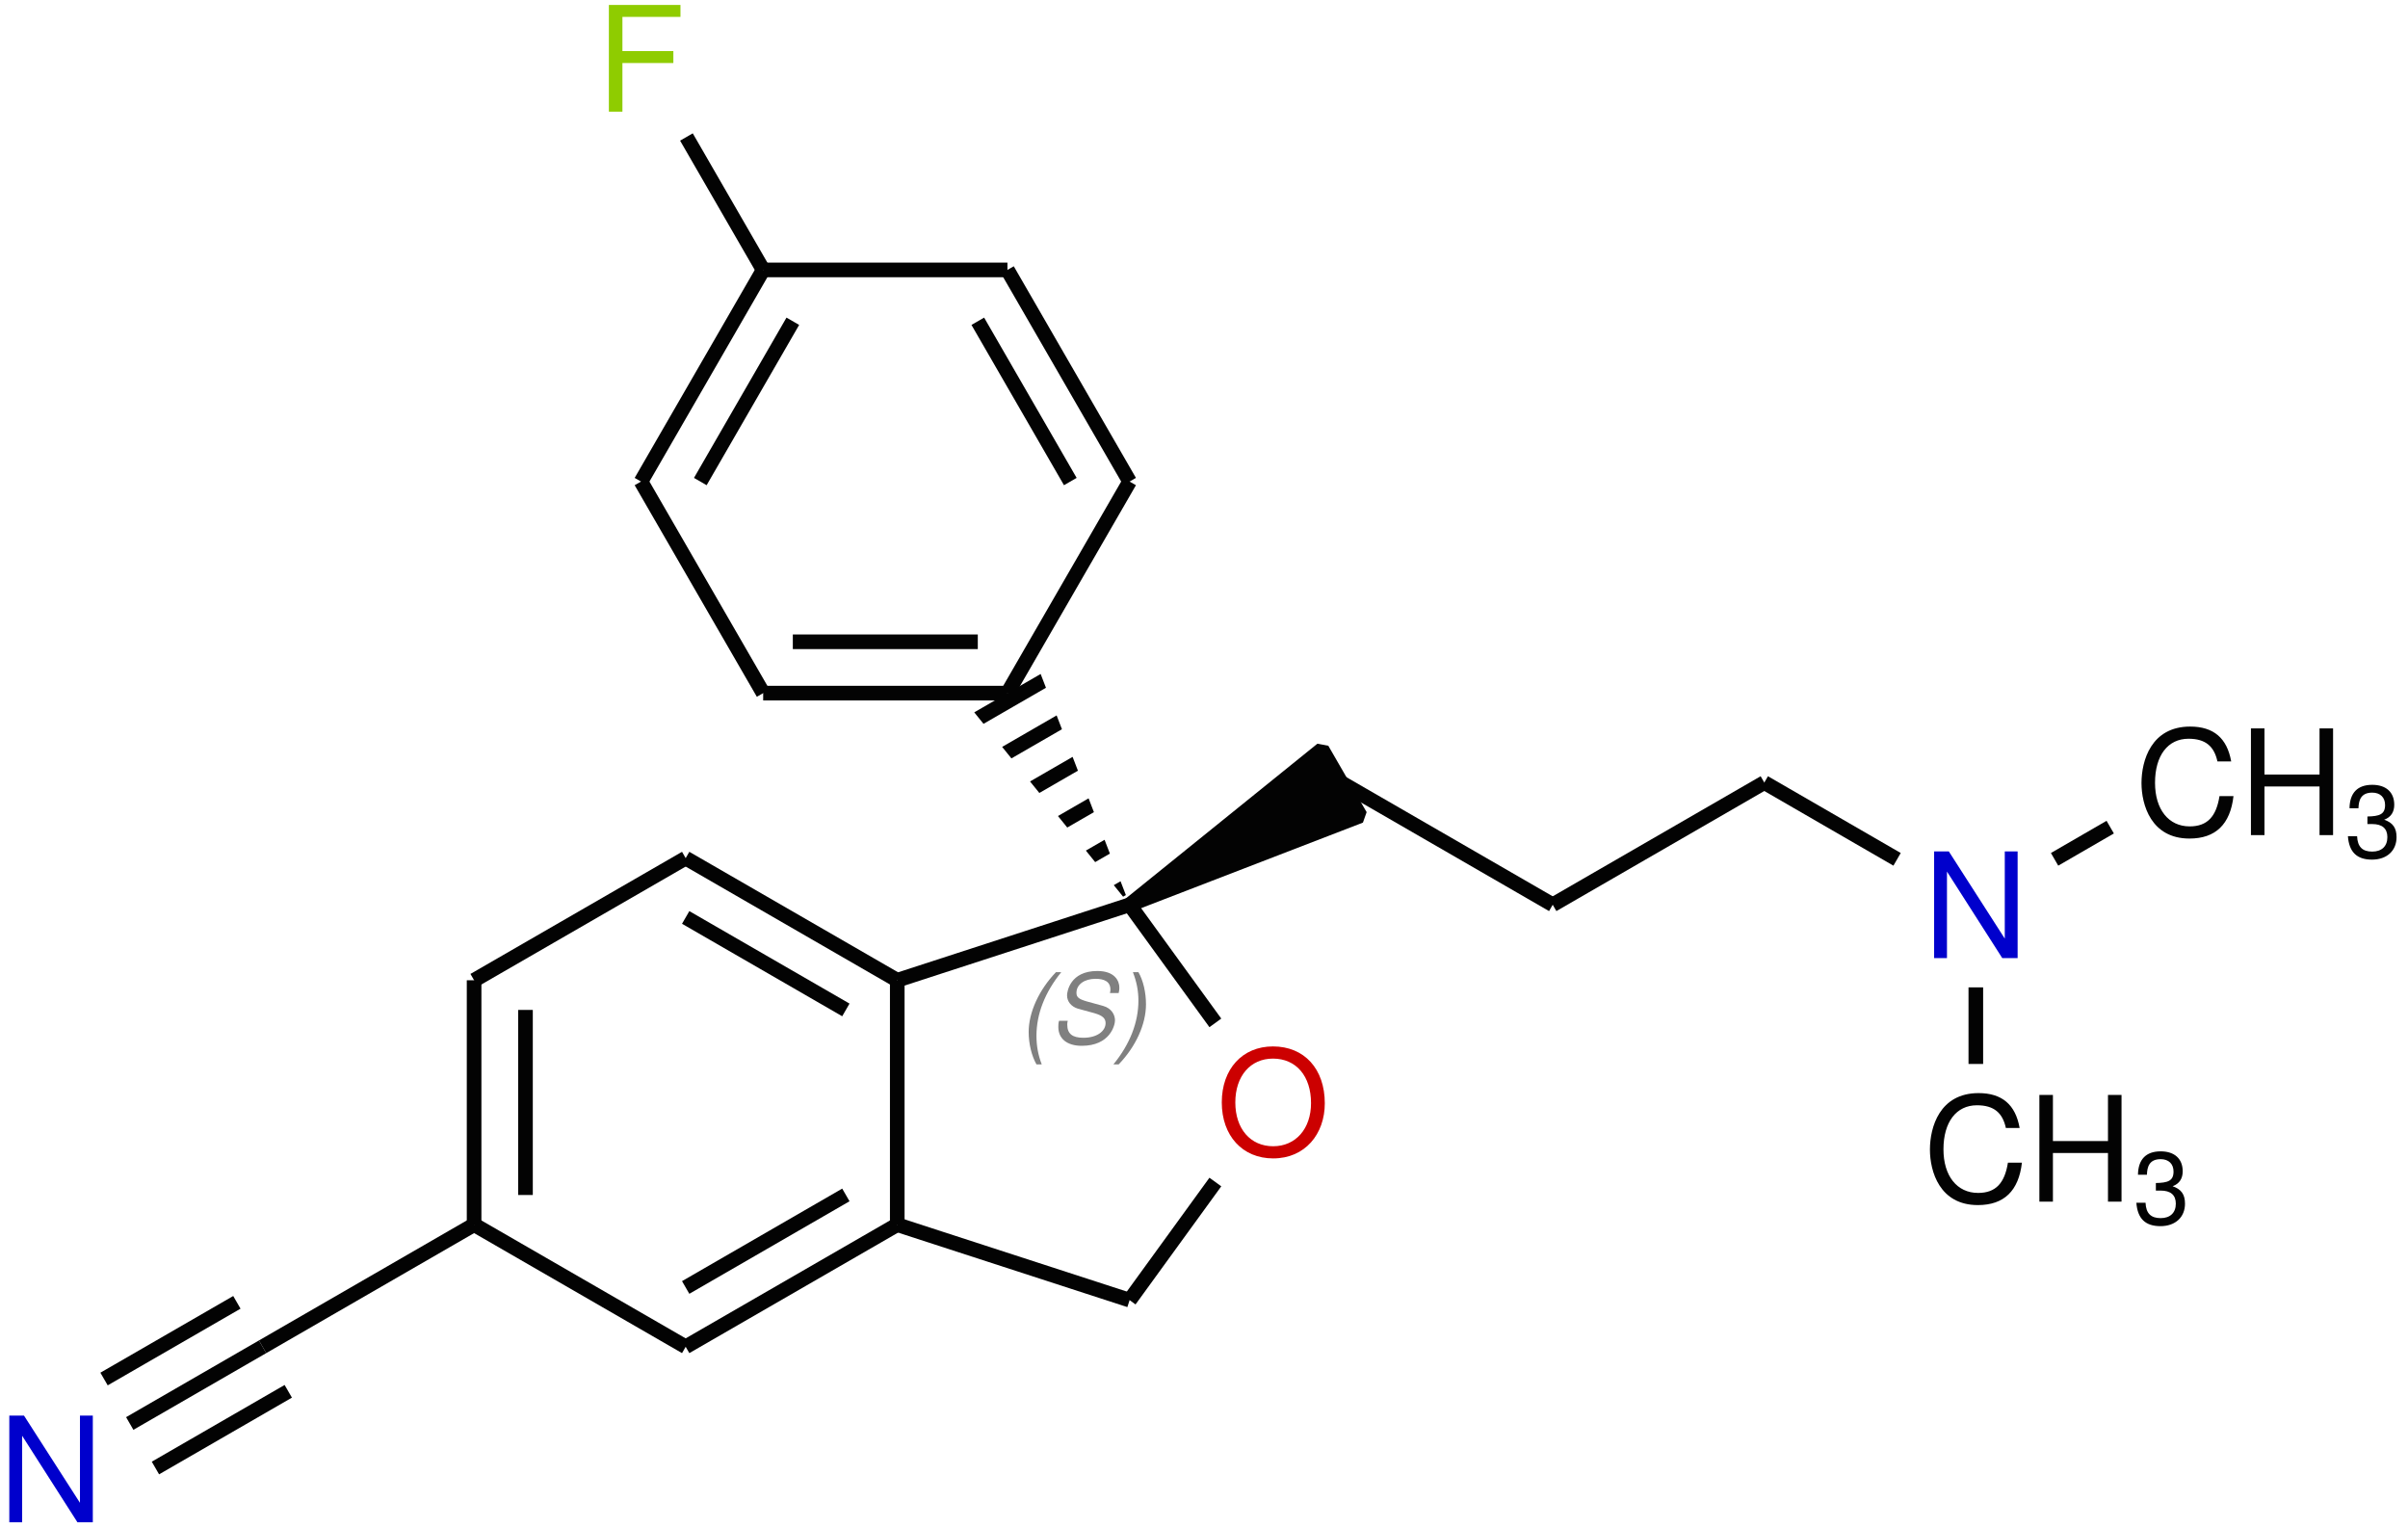
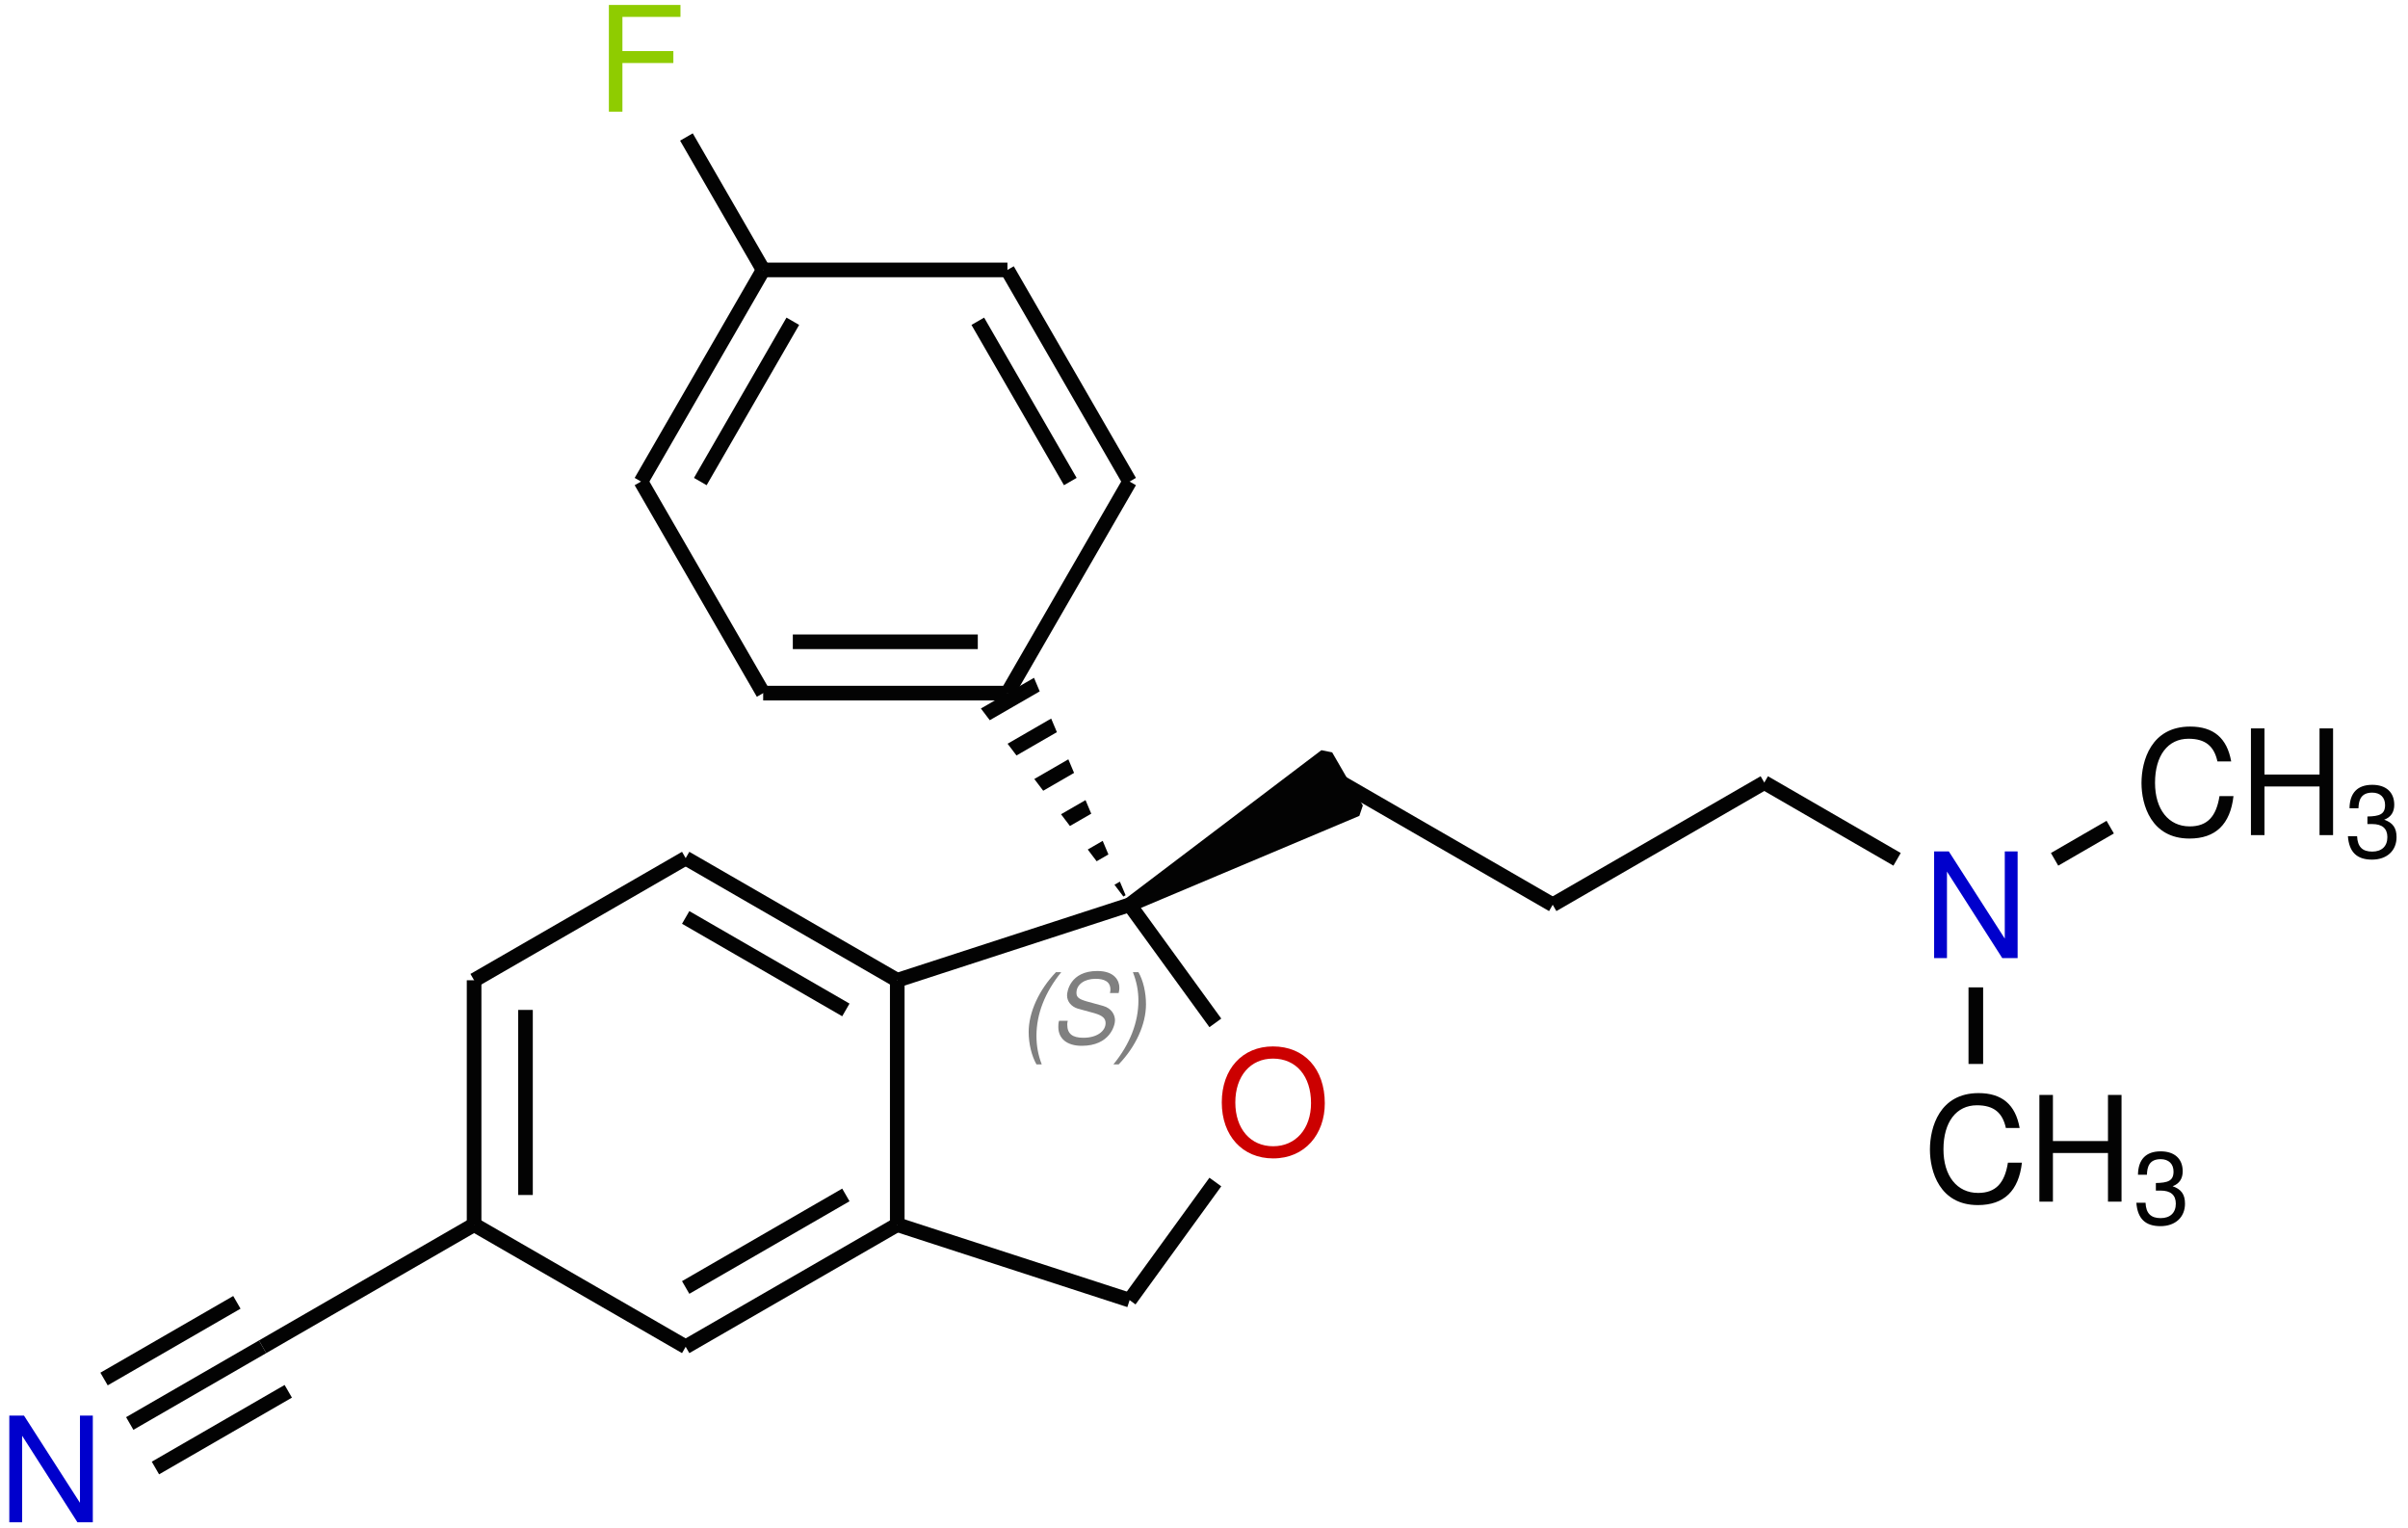
<svg xmlns="http://www.w3.org/2000/svg" xmlns:xlink="http://www.w3.org/1999/xlink" width="164pt" height="104pt" viewBox="0 0 164 104" version="1.1">
  <defs>
    <g>
      <symbol overflow="visible" id="glyph0-0">
        <path style="stroke:none;" d="M 6.172 -5.188 C 6.172 -6.344 5.344 -7.094 4.047 -7.094 C 2.609 -7.094 1.859 -6.297 1.859 -4.766 L 2.719 -4.766 C 2.719 -5.656 2.953 -6.312 4 -6.312 C 4.766 -6.312 5.281 -5.859 5.281 -5.188 C 5.281 -3.922 3.484 -3.594 3.484 -2.25 L 3.484 -1.688 L 4.391 -1.688 L 4.391 -2.156 C 4.391 -3.344 6.172 -3.531 6.172 -5.188 Z M 4.391 -0.75 L 3.484 -0.75 L 3.484 0.297 L 4.391 0.297 Z M 0.344 1.391 L 7.625 1.391 L 7.625 -7.969 L 0.344 -7.969 Z M 1.172 0.688 L 1.172 -7.281 L 6.797 -7.281 L 6.797 0.688 Z M 1.172 0.688 " />
      </symbol>
      <symbol overflow="visible" id="glyph0-1">
        <path style="stroke:none;" d="M 6.484 -7.266 L 5.609 -7.266 L 5.609 -1.328 L 1.797 -7.266 L 0.797 -7.266 L 0.797 0 L 1.672 0 L 1.672 -5.891 L 5.438 0 L 6.484 0 Z M 6.484 -7.266 " />
      </symbol>
      <symbol overflow="visible" id="glyph0-2">
        <path style="stroke:none;" d="M 7.422 -3.516 C 7.422 -5.859 6.031 -7.391 3.891 -7.391 C 1.812 -7.391 0.406 -5.859 0.406 -3.578 C 0.406 -1.312 1.812 0.234 3.906 0.234 C 6.078 0.234 7.422 -1.422 7.422 -3.516 Z M 3.891 -6.562 C 5.469 -6.562 6.484 -5.375 6.484 -3.531 C 6.484 -1.781 5.438 -0.594 3.906 -0.594 C 2.359 -0.594 1.328 -1.781 1.328 -3.578 C 1.328 -5.375 2.359 -6.562 3.891 -6.562 Z M 3.891 -6.562 " />
      </symbol>
      <symbol overflow="visible" id="glyph0-3">
        <path style="stroke:none;" d="M 1.719 -3.312 L 5.188 -3.312 L 5.188 -4.125 L 1.719 -4.125 L 1.719 -6.453 L 5.672 -6.453 L 5.672 -7.266 L 0.797 -7.266 L 0.797 0 L 1.719 0 Z M 1.719 -3.312 " />
      </symbol>
      <symbol overflow="visible" id="glyph0-4">
        <path style="stroke:none;" d="M 0.406 -3.547 C 0.406 -2.062 1.062 0.234 3.672 0.234 C 5.453 0.234 6.453 -0.734 6.672 -2.656 L 5.719 -2.656 C 5.5 -1.281 4.906 -0.594 3.688 -0.594 C 2.25 -0.594 1.328 -1.75 1.328 -3.562 C 1.328 -5.422 2.203 -6.562 3.609 -6.562 C 4.781 -6.562 5.359 -6.031 5.578 -5.016 L 6.516 -5.016 C 6.234 -6.609 5.312 -7.391 3.719 -7.391 C 1.062 -7.391 0.406 -5.062 0.406 -3.547 Z M 0.406 -3.547 " />
      </symbol>
      <symbol overflow="visible" id="glyph0-5">
        <path style="stroke:none;" d="M 5.469 -3.312 L 5.469 0 L 6.391 0 L 6.391 -7.266 L 5.469 -7.266 L 5.469 -4.125 L 1.719 -4.125 L 1.719 -7.266 L 0.797 -7.266 L 0.797 0 L 1.719 0 L 1.719 -3.312 Z M 5.469 -3.312 " />
      </symbol>
      <symbol overflow="visible" id="glyph1-0">
        <path style="stroke:none;" d="M 3.531 -4.672 C 2.562 -4.672 1.969 -4.141 1.766 -3.109 L 2.328 -3.109 C 2.469 -3.844 2.797 -4.156 3.375 -4.156 C 3.797 -4.156 4.094 -3.938 4.094 -3.594 C 4.094 -2.609 2.719 -2.422 2.484 -1.422 L 2.406 -1.062 L 3.016 -1.062 L 3.078 -1.375 C 3.344 -2.297 4.734 -2.422 4.734 -3.672 C 4.734 -4.047 4.5 -4.672 3.531 -4.672 Z M 2.875 -0.422 L 2.281 -0.422 L 2.125 0.266 L 2.734 0.266 Z M -0.094 0.922 L 4.766 0.922 L 6.109 -5.344 L 1.234 -5.344 Z M 0.547 0.453 L 1.688 -4.875 L 5.453 -4.875 L 4.312 0.453 Z M 0.547 0.453 " />
      </symbol>
      <symbol overflow="visible" id="glyph1-1">
        <path style="stroke:none;" d="M 2.609 -4.859 C 1.453 -3.656 0.75 -2.125 0.75 -0.781 C 0.75 0.016 0.953 0.844 1.281 1.422 L 1.641 1.422 C 1.391 0.781 1.281 0.156 1.281 -0.531 C 1.281 -2.016 1.859 -3.484 2.969 -4.859 Z M 2.609 -4.859 " />
      </symbol>
      <symbol overflow="visible" id="glyph1-2">
        <path style="stroke:none;" d="M 3.203 -4.938 C 1.359 -4.938 1.141 -3.547 1.141 -3.281 C 1.141 -2.859 1.422 -2.516 1.875 -2.375 L 3.016 -2.062 C 3.547 -1.906 3.766 -1.719 3.766 -1.391 C 3.766 -0.859 3.203 -0.391 2.25 -0.391 C 1.5 -0.391 1.156 -0.672 1.156 -1.281 C 1.156 -1.359 1.156 -1.422 1.188 -1.547 L 0.594 -1.547 C 0.547 -1.375 0.547 -1.266 0.547 -1.125 C 0.547 -0.328 1.141 0.156 2.141 0.156 C 4.062 0.156 4.406 -1.234 4.406 -1.578 C 4.406 -1.922 4.203 -2.391 3.594 -2.562 L 2.453 -2.875 C 1.938 -3.031 1.781 -3.156 1.781 -3.453 C 1.781 -4.031 2.344 -4.406 3.078 -4.406 C 3.672 -4.406 4.094 -4.219 4.094 -3.672 C 4.094 -3.609 4.094 -3.562 4.062 -3.438 L 4.656 -3.438 C 4.703 -3.625 4.703 -3.703 4.703 -3.812 C 4.703 -4.25 4.406 -4.938 3.203 -4.938 Z M 3.203 -4.938 " />
      </symbol>
      <symbol overflow="visible" id="glyph1-3">
        <path style="stroke:none;" d="M 0.312 1.422 C 1.484 0.203 2.172 -1.312 2.172 -2.672 C 2.172 -3.469 1.984 -4.297 1.656 -4.859 L 1.281 -4.859 C 1.531 -4.219 1.656 -3.594 1.656 -2.922 C 1.656 -1.438 1.078 0.047 -0.047 1.422 Z M 0.312 1.422 " />
      </symbol>
      <symbol overflow="visible" id="glyph2-0">
        <path style="stroke:none;" d="M 4.312 -3.625 C 4.312 -4.438 3.734 -4.969 2.828 -4.969 C 1.828 -4.969 1.297 -4.406 1.297 -3.328 L 1.891 -3.328 C 1.891 -3.953 2.062 -4.422 2.797 -4.422 C 3.328 -4.422 3.688 -4.094 3.688 -3.625 C 3.688 -2.75 2.438 -2.516 2.438 -1.562 L 2.438 -1.188 L 3.062 -1.188 L 3.062 -1.516 C 3.062 -2.344 4.312 -2.469 4.312 -3.625 Z M 3.062 -0.516 L 2.438 -0.516 L 2.438 0.203 L 3.062 0.203 Z M 0.25 0.969 L 5.328 0.969 L 5.328 -5.578 L 0.25 -5.578 Z M 0.828 0.484 L 0.828 -5.094 L 4.75 -5.094 L 4.75 0.484 Z M 0.828 0.484 " />
      </symbol>
      <symbol overflow="visible" id="glyph2-1">
        <path style="stroke:none;" d="M 1.875 -4.406 C 2.422 -4.406 2.75 -4.078 2.75 -3.562 C 2.75 -2.922 2.359 -2.797 1.547 -2.781 L 1.547 -2.266 L 1.875 -2.266 C 2.547 -2.266 2.906 -1.969 2.906 -1.375 C 2.906 -0.75 2.516 -0.391 1.875 -0.391 C 1.203 -0.391 0.875 -0.719 0.844 -1.438 L 0.219 -1.438 C 0.297 -0.359 0.828 0.156 1.859 0.156 C 2.875 0.156 3.531 -0.453 3.531 -1.375 C 3.531 -2 3.281 -2.359 2.688 -2.562 C 3.156 -2.734 3.375 -3.094 3.375 -3.578 C 3.375 -4.438 2.812 -4.938 1.875 -4.938 C 0.875 -4.938 0.344 -4.391 0.328 -3.344 L 0.938 -3.344 C 0.953 -3.875 1.094 -4.406 1.875 -4.406 Z M 1.875 -4.406 " />
      </symbol>
    </g>
    <clipPath id="clip1">
-       <path d="M 66 45 L 77 45 L 77 62 L 66 62 Z M 66 45 " />
+       <path d="M 66 46 L 77 46 L 77 62 L 66 62 Z M 66 46 " />
    </clipPath>
    <clipPath id="clip2">
-       <path d="M 66.352 48.504 L 70.875 45.891 L 76.934 61.605 L 66.352 48.504 " />
+       <path d="M 66.805 48.242 L 70.422 46.152 L 76.934 61.605 L 66.805 48.242 " />
    </clipPath>
  </defs>
  <g id="surface16">
    <g style="fill:rgb(0%,0%,79.999%);fill-opacity:1;">
      <use xlink:href="#glyph0-1" x="-0.163" y="103.654" />
    </g>
    <path style="fill:none;stroke-width:0.996;stroke-linecap:butt;stroke-linejoin:miter;stroke:rgb(0.999%,0.999%,0.999%);stroke-opacity:1;stroke-miterlimit:10;" d="M 5.363 6.728 L 14.41 11.951 " transform="matrix(1,0,0,-1,3.473,103.654)" />
    <path style="fill:none;stroke-width:0.996;stroke-linecap:butt;stroke-linejoin:miter;stroke:rgb(0.999%,0.999%,0.999%);stroke-opacity:1;stroke-miterlimit:10;" d="M 3.613 9.756 L 12.66 14.978 " transform="matrix(1,0,0,-1,3.473,103.654)" />
    <path style="fill:none;stroke-width:0.996;stroke-linecap:butt;stroke-linejoin:miter;stroke:rgb(0.999%,0.999%,0.999%);stroke-opacity:1;stroke-miterlimit:10;" d="M 7.113 3.697 L 16.16 8.92 " transform="matrix(1,0,0,-1,3.473,103.654)" />
    <path style="fill:none;stroke-width:0.996;stroke-linecap:butt;stroke-linejoin:miter;stroke:rgb(0.999%,0.999%,0.999%);stroke-opacity:1;stroke-miterlimit:10;" d="M 14.41 11.951 L 28.816 20.267 " transform="matrix(1,0,0,-1,3.473,103.654)" />
    <path style="fill:none;stroke-width:0.996;stroke-linecap:butt;stroke-linejoin:miter;stroke:rgb(0.999%,0.999%,0.999%);stroke-opacity:1;stroke-miterlimit:10;" d="M 28.816 20.267 L 43.226 11.951 " transform="matrix(1,0,0,-1,3.473,103.654)" />
    <path style="fill:none;stroke-width:0.996;stroke-linecap:butt;stroke-linejoin:miter;stroke:rgb(0.999%,0.999%,0.999%);stroke-opacity:1;stroke-miterlimit:10;" d="M 43.226 11.951 L 57.636 20.267 " transform="matrix(1,0,0,-1,3.473,103.654)" />
    <path style="fill:none;stroke-width:0.996;stroke-linecap:butt;stroke-linejoin:miter;stroke:rgb(0.999%,0.999%,0.999%);stroke-opacity:1;stroke-miterlimit:10;" d="M 43.226 15.99 L 54.136 22.291 " transform="matrix(1,0,0,-1,3.473,103.654)" />
    <path style="fill:none;stroke-width:0.996;stroke-linecap:butt;stroke-linejoin:miter;stroke:rgb(0.999%,0.999%,0.999%);stroke-opacity:1;stroke-miterlimit:10;" d="M 57.636 20.267 L 73.461 15.127 " transform="matrix(1,0,0,-1,3.473,103.654)" />
    <g style="fill:rgb(79.999%,0%,0%);fill-opacity:1;">
      <use xlink:href="#glyph0-2" x="82.805" y="78.642" />
    </g>
    <path style="fill:none;stroke-width:0.996;stroke-linecap:butt;stroke-linejoin:miter;stroke:rgb(0.999%,0.999%,0.999%);stroke-opacity:1;stroke-miterlimit:10;" d="M 73.461 15.127 L 79.3 23.17 " transform="matrix(1,0,0,-1,3.473,103.654)" />
    <path style="fill:none;stroke-width:0.996;stroke-linecap:butt;stroke-linejoin:miter;stroke:rgb(0.999%,0.999%,0.999%);stroke-opacity:1;stroke-miterlimit:10;" d="M 79.3 34.006 L 73.461 42.049 " transform="matrix(1,0,0,-1,3.473,103.654)" />
    <g style="fill:rgb(50%,50%,50%);fill-opacity:1;">
      <use xlink:href="#glyph1-1" x="69.309" y="71.053" />
      <use xlink:href="#glyph1-2" x="71.532" y="71.053" />
      <use xlink:href="#glyph1-3" x="75.877" y="71.053" />
    </g>
    <g clip-path="url(#clip1)" clip-rule="nonzero">
      <g clip-path="url(#clip2)" clip-rule="nonzero">
-         <path style="fill:none;stroke-width:5.22;stroke-linecap:butt;stroke-linejoin:miter;stroke:rgb(0.999%,0.999%,0.999%);stroke-opacity:1;stroke-dasharray:0.996,1.993;stroke-miterlimit:10;" d="M 65.14 56.459 L 73.461 42.049 " transform="matrix(1,0,0,-1,3.473,103.654)" />
+         <path style="fill:none;stroke-width:4.176;stroke-linecap:butt;stroke-linejoin:miter;stroke:rgb(0.999%,0.999%,0.999%);stroke-opacity:1;stroke-dasharray:0.996,1.993;stroke-miterlimit:10;" d="M 65.14 56.459 L 73.461 42.049 " transform="matrix(1,0,0,-1,3.473,103.654)" />
      </g>
    </g>
    <path style="fill:none;stroke-width:0.996;stroke-linecap:butt;stroke-linejoin:miter;stroke:rgb(0.999%,0.999%,0.999%);stroke-opacity:1;stroke-miterlimit:10;" d="M 65.14 56.459 L 73.461 70.865 " transform="matrix(1,0,0,-1,3.473,103.654)" />
    <path style="fill:none;stroke-width:0.996;stroke-linecap:butt;stroke-linejoin:miter;stroke:rgb(0.999%,0.999%,0.999%);stroke-opacity:1;stroke-miterlimit:10;" d="M 73.461 70.865 L 65.14 85.275 " transform="matrix(1,0,0,-1,3.473,103.654)" />
    <path style="fill:none;stroke-width:0.996;stroke-linecap:butt;stroke-linejoin:miter;stroke:rgb(0.999%,0.999%,0.999%);stroke-opacity:1;stroke-miterlimit:10;" d="M 69.422 70.865 L 63.121 81.779 " transform="matrix(1,0,0,-1,3.473,103.654)" />
    <path style="fill:none;stroke-width:0.996;stroke-linecap:butt;stroke-linejoin:miter;stroke:rgb(0.999%,0.999%,0.999%);stroke-opacity:1;stroke-miterlimit:10;" d="M 65.14 85.275 L 48.504 85.275 " transform="matrix(1,0,0,-1,3.473,103.654)" />
    <g style="fill:rgb(56%,79.999%,0%);fill-opacity:1;">
      <use xlink:href="#glyph0-3" x="40.672" y="7.603" />
    </g>
    <path style="fill:none;stroke-width:0.996;stroke-linecap:butt;stroke-linejoin:miter;stroke:rgb(0.999%,0.999%,0.999%);stroke-opacity:1;stroke-miterlimit:10;" d="M 48.504 85.275 L 43.277 94.326 " transform="matrix(1,0,0,-1,3.473,103.654)" />
    <path style="fill:none;stroke-width:0.996;stroke-linecap:butt;stroke-linejoin:miter;stroke:rgb(0.999%,0.999%,0.999%);stroke-opacity:1;stroke-miterlimit:10;" d="M 48.504 85.275 L 40.183 70.865 " transform="matrix(1,0,0,-1,3.473,103.654)" />
    <path style="fill:none;stroke-width:0.996;stroke-linecap:butt;stroke-linejoin:miter;stroke:rgb(0.999%,0.999%,0.999%);stroke-opacity:1;stroke-miterlimit:10;" d="M 50.523 81.779 L 44.222 70.865 " transform="matrix(1,0,0,-1,3.473,103.654)" />
    <path style="fill:none;stroke-width:0.996;stroke-linecap:butt;stroke-linejoin:miter;stroke:rgb(0.999%,0.999%,0.999%);stroke-opacity:1;stroke-miterlimit:10;" d="M 40.183 70.865 L 48.504 56.459 " transform="matrix(1,0,0,-1,3.473,103.654)" />
    <path style="fill:none;stroke-width:0.996;stroke-linecap:butt;stroke-linejoin:miter;stroke:rgb(0.999%,0.999%,0.999%);stroke-opacity:1;stroke-miterlimit:10;" d="M 48.504 56.459 L 65.14 56.459 " transform="matrix(1,0,0,-1,3.473,103.654)" />
    <path style="fill:none;stroke-width:0.996;stroke-linecap:butt;stroke-linejoin:miter;stroke:rgb(0.999%,0.999%,0.999%);stroke-opacity:1;stroke-miterlimit:10;" d="M 50.523 59.955 L 63.121 59.955 " transform="matrix(1,0,0,-1,3.473,103.654)" />
-     <path style="fill-rule:nonzero;fill:rgb(0.999%,0.999%,0.999%);fill-opacity:1;stroke-width:0.996;stroke-linecap:butt;stroke-linejoin:bevel;stroke:rgb(0.999%,0.999%,0.999%);stroke-opacity:1;stroke-miterlimit:10;" d="M 86.562 52.627 L 89.172 48.107 L 73.461 42.049 Z M 86.562 52.627 " transform="matrix(1,0,0,-1,3.473,103.654)" />
+     <path style="fill-rule:nonzero;fill:rgb(0.999%,0.999%,0.999%);fill-opacity:1;stroke-width:0.996;stroke-linecap:butt;stroke-linejoin:bevel;stroke:rgb(0.999%,0.999%,0.999%);stroke-opacity:1;stroke-miterlimit:10;" d="M 86.824 52.177 L 88.914 48.56 L 73.461 42.049 Z M 86.824 52.177 " transform="matrix(1,0,0,-1,3.473,103.654)" />
    <path style="fill:none;stroke-width:0.996;stroke-linecap:butt;stroke-linejoin:miter;stroke:rgb(0.999%,0.999%,0.999%);stroke-opacity:1;stroke-miterlimit:10;" d="M 87.867 50.369 L 102.277 42.049 " transform="matrix(1,0,0,-1,3.473,103.654)" />
    <path style="fill:none;stroke-width:0.996;stroke-linecap:butt;stroke-linejoin:miter;stroke:rgb(0.999%,0.999%,0.999%);stroke-opacity:1;stroke-miterlimit:10;" d="M 102.277 42.049 L 116.687 50.369 " transform="matrix(1,0,0,-1,3.473,103.654)" />
    <g style="fill:rgb(0%,0%,79.999%);fill-opacity:1;">
      <use xlink:href="#glyph0-1" x="130.929" y="65.237" />
    </g>
    <path style="fill:none;stroke-width:0.996;stroke-linecap:butt;stroke-linejoin:miter;stroke:rgb(0.999%,0.999%,0.999%);stroke-opacity:1;stroke-miterlimit:10;" d="M 116.687 50.369 L 125.73 45.142 " transform="matrix(1,0,0,-1,3.473,103.654)" />
    <g style="fill:rgb(0.999%,0.999%,0.999%);fill-opacity:1;">
      <use xlink:href="#glyph0-4" x="131.034" y="81.82" />
    </g>
    <g style="fill:rgb(0.999%,0.999%,0.999%);fill-opacity:1;">
      <use xlink:href="#glyph0-5" x="138.098" y="81.82" />
    </g>
    <g style="fill:rgb(0.999%,0.999%,0.999%);fill-opacity:1;">
      <use xlink:href="#glyph2-1" x="145.281" y="83.333" />
    </g>
    <path style="fill:none;stroke-width:0.996;stroke-linecap:butt;stroke-linejoin:miter;stroke:rgb(0.999%,0.999%,0.999%);stroke-opacity:1;stroke-miterlimit:10;" d="M 131.093 36.424 L 131.093 31.209 " transform="matrix(1,0,0,-1,3.473,103.654)" />
    <g style="fill:rgb(0.999%,0.999%,0.999%);fill-opacity:1;">
      <use xlink:href="#glyph0-4" x="145.443" y="56.863" />
    </g>
    <g style="fill:rgb(0.999%,0.999%,0.999%);fill-opacity:1;">
      <use xlink:href="#glyph0-5" x="152.506" y="56.863" />
    </g>
    <g style="fill:rgb(0.999%,0.999%,0.999%);fill-opacity:1;">
      <use xlink:href="#glyph2-1" x="159.689" y="58.376" />
    </g>
    <path style="fill:none;stroke-width:0.996;stroke-linecap:butt;stroke-linejoin:miter;stroke:rgb(0.999%,0.999%,0.999%);stroke-opacity:1;stroke-miterlimit:10;" d="M 136.457 45.142 L 140.246 47.334 " transform="matrix(1,0,0,-1,3.473,103.654)" />
    <path style="fill:none;stroke-width:0.996;stroke-linecap:butt;stroke-linejoin:miter;stroke:rgb(0.999%,0.999%,0.999%);stroke-opacity:1;stroke-miterlimit:10;" d="M 73.461 42.049 L 57.636 36.908 " transform="matrix(1,0,0,-1,3.473,103.654)" />
    <path style="fill:none;stroke-width:0.996;stroke-linecap:butt;stroke-linejoin:miter;stroke:rgb(0.999%,0.999%,0.999%);stroke-opacity:1;stroke-miterlimit:10;" d="M 57.636 20.267 L 57.636 36.908 " transform="matrix(1,0,0,-1,3.473,103.654)" />
    <path style="fill:none;stroke-width:0.996;stroke-linecap:butt;stroke-linejoin:miter;stroke:rgb(0.999%,0.999%,0.999%);stroke-opacity:1;stroke-miterlimit:10;" d="M 57.636 36.908 L 43.226 45.224 " transform="matrix(1,0,0,-1,3.473,103.654)" />
    <path style="fill:none;stroke-width:0.996;stroke-linecap:butt;stroke-linejoin:miter;stroke:rgb(0.999%,0.999%,0.999%);stroke-opacity:1;stroke-miterlimit:10;" d="M 54.136 34.888 L 43.226 41.185 " transform="matrix(1,0,0,-1,3.473,103.654)" />
    <path style="fill:none;stroke-width:0.996;stroke-linecap:butt;stroke-linejoin:miter;stroke:rgb(0.999%,0.999%,0.999%);stroke-opacity:1;stroke-miterlimit:10;" d="M 43.226 45.224 L 28.816 36.908 " transform="matrix(1,0,0,-1,3.473,103.654)" />
    <path style="fill:none;stroke-width:0.996;stroke-linecap:butt;stroke-linejoin:miter;stroke:rgb(0.999%,0.999%,0.999%);stroke-opacity:1;stroke-miterlimit:10;" d="M 28.816 36.908 L 28.816 20.267 " transform="matrix(1,0,0,-1,3.473,103.654)" />
    <path style="fill:none;stroke-width:0.996;stroke-linecap:butt;stroke-linejoin:miter;stroke:rgb(0.999%,0.999%,0.999%);stroke-opacity:1;stroke-miterlimit:10;" d="M 32.316 34.888 L 32.316 22.287 " transform="matrix(1,0,0,-1,3.473,103.654)" />
  </g>
</svg>
